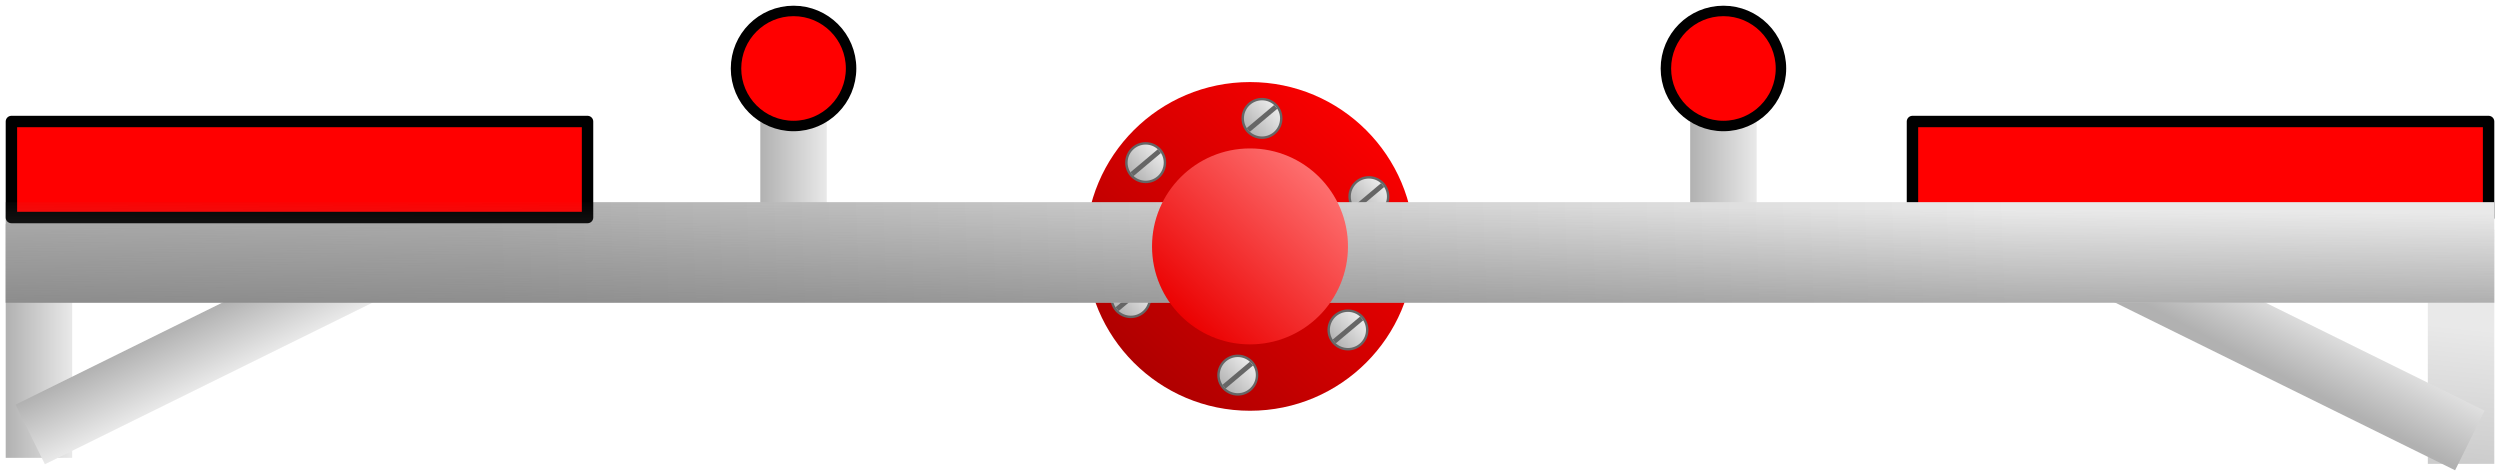
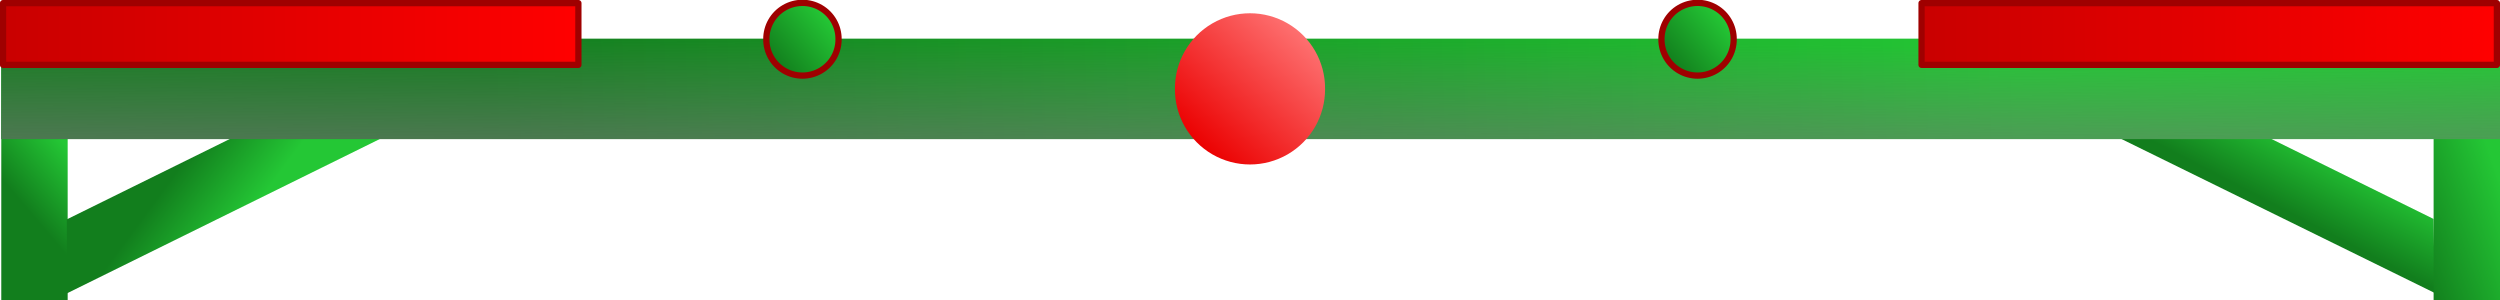
- <svg xmlns="http://www.w3.org/2000/svg" xmlns:xlink="http://www.w3.org/1999/xlink" width="438.167" height="83.425" id="svg2" version="1.1">
+ <svg xmlns="http://www.w3.org/2000/svg" xmlns:xlink="http://www.w3.org/1999/xlink" width="250" height="30" id="svg2" version="1.1">
  <defs id="defs4">
+     <linearGradient id="linearGradient4053">
+       <stop style="stop-color:#c90000;stop-opacity:1;" offset="0" id="stop4055" />
+       <stop style="stop-color:#ff0000;stop-opacity:1;" offset="1" id="stop4057" />
+     </linearGradient>
    <linearGradient id="linearGradient3910">
      <stop id="stop3912" offset="0" style="stop-color:#747474;stop-opacity:0.838;" />
      <stop id="stop3914" offset="1" style="stop-color:#747474;stop-opacity:0;" />
    </linearGradient>
    <linearGradient id="linearGradient3868">
      <stop style="stop-color:#303030;stop-opacity:0.564;" offset="0" id="stop3870" />
      <stop style="stop-color:#b3b3b3;stop-opacity:0;" offset="1" id="stop3872" />
    </linearGradient>
    <linearGradient id="linearGradient4037">
      <stop id="stop4039" offset="0" style="stop-color:#ff7878;stop-opacity:1;" />
      <stop id="stop4041" offset="1" style="stop-color:#eb0000;stop-opacity:1;" />
    </linearGradient>
    <linearGradient id="linearGradient3995">
      <stop style="stop-color:#ff0000;stop-opacity:1;" offset="0" id="stop3997" />
      <stop style="stop-color:#ae0000;stop-opacity:1;" offset="1" id="stop3999" />
    </linearGradient>
    <linearGradient id="linearGradient3989">
      <stop id="stop3991" offset="0" style="stop-color:#7c7c7c;stop-opacity:1;" />
      <stop id="stop3993" offset="1" style="stop-color:#cbcbcb;stop-opacity:1;" />
    </linearGradient>
    <linearGradient id="linearGradient3796">
-       <stop style="stop-color:#b1b1b1;stop-opacity:1;" offset="0" id="stop3798" />
-       <stop style="stop-color:#e9e9e9;stop-opacity:1;" offset="1" id="stop3800" />
+       <stop style="stop-color:#127e1d;stop-opacity:1;" offset="0" id="stop3798" />
+       <stop style="stop-color:#24c735;stop-opacity:1;" offset="1" id="stop3800" />
    </linearGradient>
-     <linearGradient xlink:href="#linearGradient3796" id="linearGradient3802" x1="205.255" y1="461.394" x2="533.941" y2="447.154" gradientUnits="userSpaceOnUse" gradientTransform="matrix(0.8126123,0,0,1,-11.53616,1.056152)" />
    <linearGradient xlink:href="#linearGradient3796-5" id="linearGradient3838-6" x1="210.781" y1="456.216" x2="222.432" y2="456.216" gradientUnits="userSpaceOnUse" />
    <linearGradient id="linearGradient3796-5">
      <stop style="stop-color:#b1b1b1;stop-opacity:1;" offset="0" id="stop3798-1" />
      <stop style="stop-color:#e9e9e9;stop-opacity:1;" offset="1" id="stop3800-2" />
    </linearGradient>
    <linearGradient xlink:href="#linearGradient3796-8" id="linearGradient3810-6" x1="345.068" y1="470.456" x2="369.531" y2="438.092" gradientUnits="userSpaceOnUse" />
    <linearGradient id="linearGradient3796-8">
      <stop style="stop-color:#b1b1b1;stop-opacity:1;" offset="0" id="stop3798-9" />
      <stop style="stop-color:#e9e9e9;stop-opacity:1;" offset="1" id="stop3800-23" />
    </linearGradient>
    <linearGradient xlink:href="#linearGradient3796" id="linearGradient3920" gradientUnits="userSpaceOnUse" x1="210.781" y1="456.216" x2="222.432" y2="456.216" gradientTransform="matrix(1,0,0,0.4010316,-140.8161,291.2133)" />
    <linearGradient xlink:href="#linearGradient3796-1" id="linearGradient3920-2" gradientUnits="userSpaceOnUse" x1="210.781" y1="456.216" x2="222.432" y2="456.216" gradientTransform="translate(-117.6237,0)" />
    <linearGradient id="linearGradient3796-1">
      <stop style="stop-color:#b1b1b1;stop-opacity:1;" offset="0" id="stop3798-95" />
      <stop style="stop-color:#e9e9e9;stop-opacity:1;" offset="1" id="stop3800-24" />
    </linearGradient>
    <linearGradient xlink:href="#linearGradient3995-2" id="linearGradient4001-0" x1="374.129" y1="440.681" x2="344.354" y2="473.045" gradientUnits="userSpaceOnUse" />
    <linearGradient id="linearGradient3995-2">
      <stop style="stop-color:#ff0000;stop-opacity:1;" offset="0" id="stop3997-5" />
      <stop style="stop-color:#ae0000;stop-opacity:1;" offset="1" id="stop3999-7" />
    </linearGradient>
    <linearGradient id="linearGradient3796-1-5">
      <stop style="stop-color:#b1b1b1;stop-opacity:1;" offset="0" id="stop3798-95-6" />
      <stop style="stop-color:#e9e9e9;stop-opacity:1;" offset="1" id="stop3800-24-1" />
    </linearGradient>
    <linearGradient id="linearGradient3796-1-2">
      <stop style="stop-color:#b1b1b1;stop-opacity:1;" offset="0" id="stop3798-95-8" />
      <stop style="stop-color:#e9e9e9;stop-opacity:1;" offset="1" id="stop3800-24-4" />
    </linearGradient>
    <linearGradient id="linearGradient3796-1-1">
      <stop style="stop-color:#b1b1b1;stop-opacity:1;" offset="0" id="stop3798-95-7" />
      <stop style="stop-color:#e9e9e9;stop-opacity:1;" offset="1" id="stop3800-24-5" />
    </linearGradient>
    <linearGradient id="linearGradient3796-1-7">
      <stop style="stop-color:#b1b1b1;stop-opacity:1;" offset="0" id="stop3798-95-5" />
      <stop style="stop-color:#e9e9e9;stop-opacity:1;" offset="1" id="stop3800-24-43" />
    </linearGradient>
    <linearGradient id="linearGradient3796-1-3">
      <stop style="stop-color:#b1b1b1;stop-opacity:1;" offset="0" id="stop3798-95-4" />
      <stop style="stop-color:#e9e9e9;stop-opacity:1;" offset="1" id="stop3800-24-47" />
    </linearGradient>
-     <linearGradient xlink:href="#linearGradient3995-2" id="linearGradient4197" gradientUnits="userSpaceOnUse" x1="374.129" y1="440.681" x2="344.354" y2="473.045" />
-     <linearGradient xlink:href="#linearGradient3796-1" id="linearGradient4199" gradientUnits="userSpaceOnUse" x1="307.322" y1="45.721" x2="313.012" y2="40.757" />
-     <linearGradient xlink:href="#linearGradient3796-1-5" id="linearGradient4201" gradientUnits="userSpaceOnUse" x1="307.322" y1="45.721" x2="313.012" y2="40.757" />
-     <linearGradient xlink:href="#linearGradient3796-1-2" id="linearGradient4203" gradientUnits="userSpaceOnUse" x1="307.322" y1="45.721" x2="313.012" y2="40.757" />
-     <linearGradient xlink:href="#linearGradient3796-1-1" id="linearGradient4205" gradientUnits="userSpaceOnUse" x1="307.322" y1="45.721" x2="313.012" y2="40.757" />
-     <linearGradient xlink:href="#linearGradient3796-1-7" id="linearGradient4207" gradientUnits="userSpaceOnUse" x1="307.322" y1="45.721" x2="313.012" y2="40.757" />
-     <linearGradient xlink:href="#linearGradient3796-1-3" id="linearGradient4209" gradientUnits="userSpaceOnUse" x1="307.322" y1="45.721" x2="313.012" y2="40.757" />
-     <linearGradient xlink:href="#linearGradient4037" id="linearGradient4211" gradientUnits="userSpaceOnUse" x1="374.129" y1="440.681" x2="344.354" y2="473.045" />
    <linearGradient xlink:href="#linearGradient3796-58" id="linearGradient3920-3" gradientUnits="userSpaceOnUse" x1="210.781" y1="456.216" x2="222.432" y2="456.216" gradientTransform="translate(-193.6237,0)" />
    <linearGradient id="linearGradient3796-58">
      <stop style="stop-color:#b1b1b1;stop-opacity:1;" offset="0" id="stop3798-5" />
      <stop style="stop-color:#e9e9e9;stop-opacity:1;" offset="1" id="stop3800-29" />
    </linearGradient>
    <linearGradient y2="456.216" x2="222.432" y1="456.216" x1="210.781" gradientTransform="matrix(1,0,0,0.3364165,-8.329171,285.9492)" gradientUnits="userSpaceOnUse" id="linearGradient3082" xlink:href="#linearGradient3796-58" />
    <linearGradient xlink:href="#linearGradient3796-6" id="linearGradient3920-7" gradientUnits="userSpaceOnUse" x1="210.781" y1="456.216" x2="222.432" y2="456.216" gradientTransform="matrix(1,0,0,0.4010316,-140.8161,291.2133)" />
    <linearGradient id="linearGradient3796-6">
      <stop style="stop-color:#b1b1b1;stop-opacity:1;" offset="0" id="stop3798-6" />
      <stop style="stop-color:#e9e9e9;stop-opacity:1;" offset="1" id="stop3800-9" />
    </linearGradient>
    <linearGradient y2="456.216" x2="222.432" y1="456.216" x1="210.781" gradientTransform="matrix(1,0,0,0.6592076,256.2116,-184.0352)" gradientUnits="userSpaceOnUse" id="linearGradient3116" xlink:href="#linearGradient3796-6" />
    <linearGradient y2="456.216" x2="222.432" y1="456.216" x1="210.781" gradientTransform="matrix(1,0,0,0.6592076,1.66954,325.9129)" gradientUnits="userSpaceOnUse" id="linearGradient3116-8" xlink:href="#linearGradient3796-6-5" />
    <linearGradient id="linearGradient3796-6-5">
      <stop style="stop-color:#b1b1b1;stop-opacity:1;" offset="0" id="stop3798-6-6" />
      <stop style="stop-color:#e9e9e9;stop-opacity:1;" offset="1" id="stop3800-9-5" />
    </linearGradient>
    <linearGradient xlink:href="#linearGradient3796-63" id="linearGradient3920-1" gradientUnits="userSpaceOnUse" x1="210.781" y1="456.216" x2="222.432" y2="456.216" gradientTransform="matrix(1,0,0,0.4010316,-140.8161,291.2133)" />
    <linearGradient id="linearGradient3796-63">
      <stop style="stop-color:#b1b1b1;stop-opacity:1;" offset="0" id="stop3798-69" />
      <stop style="stop-color:#e9e9e9;stop-opacity:1;" offset="1" id="stop3800-4" />
    </linearGradient>
    <linearGradient y2="456.216" x2="222.432" y1="456.216" x1="210.781" gradientTransform="matrix(1,0,0,0.4010316,-710.7559,288.5129)" gradientUnits="userSpaceOnUse" id="linearGradient3155" xlink:href="#linearGradient3796-63" />
    <linearGradient xlink:href="#linearGradient3796" id="linearGradient3192" gradientUnits="userSpaceOnUse" gradientTransform="matrix(1,0,0,0.4010316,-140.8161,291.2133)" x1="210.781" y1="456.216" x2="222.432" y2="456.216" />
    <linearGradient xlink:href="#linearGradient3796-6" id="linearGradient3194" gradientUnits="userSpaceOnUse" gradientTransform="matrix(1,0,0,0.6592076,256.2116,-184.0352)" x1="210.781" y1="456.216" x2="222.432" y2="456.216" />
    <linearGradient xlink:href="#linearGradient3796-63" id="linearGradient3196" gradientUnits="userSpaceOnUse" gradientTransform="matrix(1,0,0,0.4010316,-710.7559,288.5129)" x1="238.947" y1="557.481" x2="211.625" y2="448.866" />
    <linearGradient xlink:href="#linearGradient3796-6-5" id="linearGradient3198" gradientUnits="userSpaceOnUse" gradientTransform="matrix(1,0,0,0.6592076,1.66954,325.9129)" x1="221.226" y1="469.017" x2="207.979" y2="469.221" />
    <linearGradient y2="456.216" x2="222.432" y1="456.216" x1="210.781" gradientTransform="matrix(1,0,0,0.5765913,-8.329171,164.0964)" gradientUnits="userSpaceOnUse" id="linearGradient3082-1" xlink:href="#linearGradient3796-58-2" />
    <linearGradient id="linearGradient3796-58-2">
      <stop style="stop-color:#b1b1b1;stop-opacity:1;" offset="0" id="stop3798-5-9" />
      <stop style="stop-color:#e9e9e9;stop-opacity:1;" offset="1" id="stop3800-29-3" />
    </linearGradient>
    <linearGradient y2="456.216" x2="222.432" y1="456.216" x1="210.781" gradientTransform="matrix(1,0,0,0.25084,154.6468,324.4378)" gradientUnits="userSpaceOnUse" id="linearGradient3216" xlink:href="#linearGradient3796-58-2" />
    <linearGradient xlink:href="#linearGradient3796-3" id="linearGradient3802-3" x1="205.255" y1="461.394" x2="533.941" y2="447.154" gradientUnits="userSpaceOnUse" gradientTransform="matrix(0.8126123,0,0,1,-11.53616,1.056152)" />
    <linearGradient id="linearGradient3796-3">
      <stop style="stop-color:#b1b1b1;stop-opacity:1;" offset="0" id="stop3798-4" />
      <stop style="stop-color:#e9e9e9;stop-opacity:1;" offset="1" id="stop3800-3" />
    </linearGradient>
-     <linearGradient y2="446.161" x2="328.768" y1="472.807" x1="328.603" gradientTransform="matrix(0.8126123,0,0,1,-11.53616,1.056145)" gradientUnits="userSpaceOnUse" id="linearGradient3891" xlink:href="#linearGradient3910" />
+     <linearGradient xlink:href="#linearGradient3910" id="linearGradient3117" gradientUnits="userSpaceOnUse" gradientTransform="matrix(0.4657688,0,0,0.5697617,23.34837,212.7233)" x1="328.603" y1="472.807" x2="328.768" y2="446.161" />
+     <linearGradient xlink:href="#linearGradient3796" id="linearGradient3121" gradientUnits="userSpaceOnUse" gradientTransform="matrix(0.4657688,0,0,0.5697617,23.34837,212.7234)" x1="205.255" y1="461.394" x2="533.941" y2="447.154" />
+     <linearGradient xlink:href="#linearGradient4037" id="linearGradient3160" gradientUnits="userSpaceOnUse" x1="374.129" y1="440.681" x2="344.354" y2="473.045" />
+     <linearGradient xlink:href="#linearGradient3796" id="linearGradient3949" gradientUnits="userSpaceOnUse" gradientTransform="matrix(1,0,0,0.4010316,-140.8161,291.2133)" x1="210.781" y1="456.216" x2="222.432" y2="456.216" />
+     <linearGradient xlink:href="#linearGradient3796-6" id="linearGradient3951" gradientUnits="userSpaceOnUse" gradientTransform="matrix(1,0,0,0.6592076,256.2116,-184.0352)" x1="210.781" y1="456.216" x2="222.432" y2="456.216" />
+     <linearGradient xlink:href="#linearGradient3796-6-5" id="linearGradient3953" gradientUnits="userSpaceOnUse" gradientTransform="matrix(1,0,0,0.6592076,1.66954,325.9129)" x1="221.226" y1="469.017" x2="207.979" y2="469.221" />
+     <linearGradient xlink:href="#linearGradient3796-63" id="linearGradient3955" gradientUnits="userSpaceOnUse" gradientTransform="matrix(1,0,0,0.4010316,-710.7559,288.5129)" x1="238.947" y1="557.481" x2="211.625" y2="448.866" />
+     <linearGradient xlink:href="#linearGradient3796" id="linearGradient3983" x1="340.765" y1="468.443" x2="371.153" y2="443.596" gradientUnits="userSpaceOnUse" />
+     <linearGradient xlink:href="#linearGradient3796-631" id="linearGradient3983-6" x1="340.765" y1="468.443" x2="371.153" y2="443.596" gradientUnits="userSpaceOnUse" />
+     <linearGradient id="linearGradient3796-631">
+       <stop style="stop-color:#b1b1b1;stop-opacity:1;" offset="0" id="stop3798-7" />
+       <stop style="stop-color:#e9e9e9;stop-opacity:1;" offset="1" id="stop3800-97" />
+     </linearGradient>
+     <linearGradient y2="443.596" x2="371.153" y1="468.443" x1="340.765" gradientUnits="userSpaceOnUse" id="linearGradient4026" xlink:href="#linearGradient3796-631" />
+     <linearGradient xlink:href="#linearGradient3796" id="linearGradient4049" gradientUnits="userSpaceOnUse" x1="340.765" y1="468.443" x2="371.153" y2="443.596" />
+     <linearGradient xlink:href="#linearGradient3796-631" id="linearGradient4051" gradientUnits="userSpaceOnUse" x1="340.765" y1="468.443" x2="371.153" y2="443.596" />
+     <linearGradient xlink:href="#linearGradient4053" id="linearGradient4059" x1="261.908" y1="466.432" x2="320.065" y2="466.432" gradientUnits="userSpaceOnUse" gradientTransform="translate(8.9067383e-6,0)" />
+     <linearGradient xlink:href="#linearGradient4053" id="linearGradient4067" x1="70.06" y1="466.432" x2="128.217" y2="466.432" gradientUnits="userSpaceOnUse" />
+     <linearGradient xlink:href="#linearGradient3796" id="linearGradient4070" gradientUnits="userSpaceOnUse" gradientTransform="matrix(-0.5697617,0,0,0.2284925,440.1606,377.107)" x1="230.955" y1="451.621" x2="211.625" y2="448.866" />
+     <linearGradient xlink:href="#linearGradient3796" id="linearGradient4073" gradientUnits="userSpaceOnUse" gradientTransform="matrix(-0.2520415,0.5109829,0.3368438,0.1661477,201.3142,295.72)" x1="221.226" y1="469.017" x2="207.979" y2="469.221" />
+     <linearGradient xlink:href="#linearGradient3796" id="linearGradient4078" gradientUnits="userSpaceOnUse" gradientTransform="matrix(0.2520415,0.5109829,-0.3368438,0.1661477,188.9454,295.72)" x1="210.781" y1="456.216" x2="225.765" y2="451.106" />
+     <linearGradient xlink:href="#linearGradient3796" id="linearGradient4081" gradientUnits="userSpaceOnUse" gradientTransform="matrix(0.5697617,0,0,0.2284925,-49.90103,377.107)" x1="212.28" y1="458.706" x2="226.927" y2="453.725" />
+     <linearGradient xlink:href="#linearGradient3796" id="linearGradient4083" gradientUnits="userSpaceOnUse" x1="340.765" y1="468.443" x2="371.153" y2="443.596" />
  </defs>
-   <g id="layer1" transform="translate(-69.19408,-411.7333)">
-     <g id="g3184" transform="translate(6.386642,1.056152)">
-       <rect transform="scale(-1,1)" y="450.963" x="-499.975" height="41.014" width="11.651" id="rect3812-3" style="fill:url(#linearGradient3196);fill-opacity:1;stroke:none" />
-       <rect transform="matrix(-0.442363,0.8968361,0.8968361,0.442363,0,0)" y="592.945" x="212.451" height="67.418" width="11.651" id="rect3812-50-9" style="fill:url(#linearGradient3198);fill-opacity:1;stroke:none" />
-     </g>
-     <g id="g3188" transform="translate(0.228859,-2.700389)">
-       <rect y="453.663" x="69.965" height="41.014" width="11.651" id="rect3812" style="fill:url(#linearGradient3192);fill-opacity:1;stroke:none" />
-       <rect transform="matrix(0.442363,0.8968361,-0.8968361,0.442363,0,0)" y="82.997" x="466.993" height="67.418" width="11.651" id="rect3812-50" style="fill:url(#linearGradient3194);fill-opacity:1;stroke:none" />
-     </g>
-     <rect style="fill:url(#linearGradient3082);fill-opacity:1;stroke:none" id="rect3812-5" width="11.651" height="34.406" x="202.452" y="422.225" />
-     <rect style="fill:url(#linearGradient3216);fill-opacity:1;stroke:none" id="rect3812-5-9" width="11.651" height="25.654" x="365.428" y="426.048" />
-     <g id="g4233" transform="translate(-21.12304,0)">
-       <path transform="matrix(1.435501,0,0,1.435501,-204.4322,-201.835)" d="m 378.013,457.51 c 0,11.082 -8.984,20.066 -20.066,20.066 -11.082,0 -20.066,-8.984 -20.066,-20.066 0,-11.082 8.984,-20.066 20.066,-20.066 11.082,0 20.066,8.984 20.066,20.066 z" id="path3006-54" style="fill:url(#linearGradient4197);fill-opacity:1;stroke:none" />
-       <g style="stroke:#666666" transform="matrix(0.8557792,0,0,0.8557792,41.14601,66.43237)" id="g4055">
-         <path style="fill:url(#linearGradient4199);fill-opacity:1;stroke:#666666;stroke-width:0.5;stroke-linecap:butt;stroke-linejoin:round;stroke-miterlimit:4;stroke-opacity:1;stroke-dasharray:none;stroke-dashoffset:0" id="path4043" d="m 314.567,43.239 c 0,2.181 -1.768,3.949 -3.949,3.949 -2.181,0 -3.949,-1.768 -3.949,-3.949 0,-2.181 1.768,-3.949 3.949,-3.949 2.181,0 3.949,1.768 3.949,3.949 z" transform="translate(-18.52272,393.5638)" />
-         <path style="fill:none;stroke:#666666;stroke-width:1px;stroke-linecap:butt;stroke-linejoin:miter;stroke-opacity:1" d="m 313.439,40.644 -5.641,4.739" id="path4053" transform="translate(-18.52271,393.7895)" />
-       </g>
-       <g style="stroke:#666666" id="g4055-1" transform="matrix(0.8557792,0,0,0.8557792,57.28621,103.6728)">
-         <path style="fill:url(#linearGradient4201);fill-opacity:1;stroke:#666666;stroke-width:0.5;stroke-linecap:butt;stroke-linejoin:round;stroke-miterlimit:4;stroke-opacity:1;stroke-dasharray:none;stroke-dashoffset:0" id="path4043-6" d="m 314.567,43.239 c 0,2.181 -1.768,3.949 -3.949,3.949 -2.181,0 -3.949,-1.768 -3.949,-3.949 0,-2.181 1.768,-3.949 3.949,-3.949 2.181,0 3.949,1.768 3.949,3.949 z" transform="translate(-18.52272,393.5638)" />
-         <path style="fill:none;stroke:#666666;stroke-width:1px;stroke-linecap:butt;stroke-linejoin:miter;stroke-opacity:1" d="m 313.439,40.644 -5.641,4.739" id="path4053-3" transform="translate(-18.52271,393.7895)" />
-       </g>
-       <g style="stroke:#666666" id="g4055-4" transform="matrix(0.8557792,0,0,0.8557792,76.59755,95.75511)">
-         <path style="fill:url(#linearGradient4203);fill-opacity:1;stroke:#666666;stroke-width:0.5;stroke-linecap:butt;stroke-linejoin:round;stroke-miterlimit:4;stroke-opacity:1;stroke-dasharray:none;stroke-dashoffset:0" id="path4043-1" d="m 314.567,43.239 c 0,2.181 -1.768,3.949 -3.949,3.949 -2.181,0 -3.949,-1.768 -3.949,-3.949 0,-2.181 1.768,-3.949 3.949,-3.949 2.181,0 3.949,1.768 3.949,3.949 z" transform="translate(-18.52272,393.5638)" />
-         <path style="fill:none;stroke:#666666;stroke-width:1px;stroke-linecap:butt;stroke-linejoin:miter;stroke-opacity:1" d="m 313.439,40.644 -5.641,4.739" id="path4053-5" transform="translate(-18.52271,393.7895)" />
-       </g>
-       <g style="stroke:#666666" id="g4055-5" transform="matrix(0.8557792,0,0,0.8557792,80.2667,72.3884)">
-         <path style="fill:url(#linearGradient4205);fill-opacity:1;stroke:#666666;stroke-width:0.5;stroke-linecap:butt;stroke-linejoin:round;stroke-miterlimit:4;stroke-opacity:1;stroke-dasharray:none;stroke-dashoffset:0" id="path4043-8" d="m 314.567,43.239 c 0,2.181 -1.768,3.949 -3.949,3.949 -2.181,0 -3.949,-1.768 -3.949,-3.949 0,-2.181 1.768,-3.949 3.949,-3.949 2.181,0 3.949,1.768 3.949,3.949 z" transform="translate(-18.52272,393.5638)" />
-         <path style="fill:none;stroke:#666666;stroke-width:1px;stroke-linecap:butt;stroke-linejoin:miter;stroke-opacity:1" d="m 313.439,40.644 -5.641,4.739" id="path4053-8" transform="translate(-18.52271,393.7895)" />
-       </g>
-       <g style="stroke:#666666" id="g4055-2" transform="matrix(0.8557792,0,0,0.8557792,61.53471,58.67735)">
-         <path style="fill:url(#linearGradient4207);fill-opacity:1;stroke:#666666;stroke-width:0.5;stroke-linecap:butt;stroke-linejoin:round;stroke-miterlimit:4;stroke-opacity:1;stroke-dasharray:none;stroke-dashoffset:0" id="path4043-0" d="m 314.567,43.239 c 0,2.181 -1.768,3.949 -3.949,3.949 -2.181,0 -3.949,-1.768 -3.949,-3.949 0,-2.181 1.768,-3.949 3.949,-3.949 2.181,0 3.949,1.768 3.949,3.949 z" transform="translate(-18.52272,393.5638)" />
-         <path style="fill:none;stroke:#666666;stroke-width:1px;stroke-linecap:butt;stroke-linejoin:miter;stroke-opacity:1" d="m 313.439,40.644 -5.641,4.739" id="path4053-7" transform="translate(-18.52271,393.7895)" />
-       </g>
-       <g style="stroke:#666666" id="g4055-7" transform="matrix(0.8557792,0,0,0.8557792,38.53898,90.08876)">
-         <path style="fill:url(#linearGradient4209);fill-opacity:1;stroke:#666666;stroke-width:0.5;stroke-linecap:butt;stroke-linejoin:round;stroke-miterlimit:4;stroke-opacity:1;stroke-dasharray:none;stroke-dashoffset:0" id="path4043-2" d="m 314.567,43.239 c 0,2.181 -1.768,3.949 -3.949,3.949 -2.181,0 -3.949,-1.768 -3.949,-3.949 0,-2.181 1.768,-3.949 3.949,-3.949 2.181,0 3.949,1.768 3.949,3.949 z" transform="translate(-18.52272,393.5638)" />
-         <path style="fill:none;stroke:#666666;stroke-width:1px;stroke-linecap:butt;stroke-linejoin:miter;stroke-opacity:1" d="m 313.439,40.644 -5.641,4.739" id="path4053-0" transform="translate(-18.52271,393.7895)" />
-       </g>
-     </g>
-     <rect style="fill:#ff0000;fill-opacity:1;stroke:#000000;stroke-width:2;stroke-linecap:butt;stroke-linejoin:round;stroke-miterlimit:4;stroke-opacity:1;stroke-dasharray:none;stroke-dashoffset:0" id="rect3008-9" width="100.976" height="16.829" x="404.385" y="433.03" />
-     <rect style="fill:url(#linearGradient3802);fill-opacity:1;stroke:none" id="rect3004" width="436.167" height="17.627" x="70.194" y="447.164" />
-     <rect style="fill:#ff0000;fill-opacity:1;stroke:#000000;stroke-width:2;stroke-linecap:butt;stroke-linejoin:round;stroke-miterlimit:4;stroke-opacity:1;stroke-dasharray:none;stroke-dashoffset:0" id="rect3008" width="100.976" height="16.829" x="71.194" y="433.03" />
-     <rect style="fill:url(#linearGradient3891);fill-opacity:1;stroke:none" id="rect3004-6" width="436.167" height="17.627" x="70.194" y="447.164" />
-     <path style="fill:url(#linearGradient4211);fill-opacity:1;stroke:none" id="path3006" d="m 378.013,457.51 c 0,11.082 -8.984,20.066 -20.066,20.066 -11.082,0 -20.066,-8.984 -20.066,-20.066 0,-11.082 8.984,-20.066 20.066,-20.066 11.082,0 20.066,8.984 20.066,20.066 z" transform="matrix(0.8557792,0,0,0.8557792,-18.04581,63.39338)" />
-     <path style="fill:#ff0000;fill-opacity:1;stroke:#000000;stroke-width:3.647;stroke-miterlimit:4;stroke-dasharray:none" id="path3006-5-9" d="m 378.013,457.51 c 0,11.082 -8.984,20.066 -20.066,20.066 -11.082,0 -20.066,-8.984 -20.066,-20.066 0,-11.082 8.984,-20.066 20.066,-20.066 11.082,0 20.066,8.984 20.066,20.066 z" transform="matrix(0.5025294,0,0,0.5025294,28.39885,193.8211)" />
-     <path style="fill:#ff0000;fill-opacity:1;stroke:#000000;stroke-width:3.647;stroke-miterlimit:4;stroke-dasharray:none" id="path3006-5-9-2" d="m 378.013,457.51 c 0,11.082 -8.984,20.066 -20.066,20.066 -11.082,0 -20.066,-8.984 -20.066,-20.066 0,-11.082 8.984,-20.066 20.066,-20.066 11.082,0 20.066,8.984 20.066,20.066 z" transform="matrix(0.5025294,0,0,0.5025294,191.3748,193.8211)" />
+   <g id="layer1" transform="translate(-70.06549,-463.0328)">
+     <path id="rect3812-50-9" d="m 284.637,470.729 -2.937,5.954 31.838,15.648 -0.115,-7.402 z" style="fill:url(#linearGradient4073);fill-opacity:1.0;stroke:none" />
+     <path id="rect3812-3" d="m 320.065,469.665 -6.638,0 0,23.368 6.638,0 z" style="fill:url(#linearGradient4070);fill-opacity:1;stroke:none" />
+     <path id="rect3812" d="m 70.194,469.665 6.638,0 0,23.368 -6.638,0 z" style="fill:url(#linearGradient4081);fill-opacity:1;stroke:none" />
+     <path id="rect3812-50" d="m 105.622,470.729 2.937,5.953 -31.792,15.681 -0.023,-7.391 z" style="fill:url(#linearGradient4078);fill-opacity:1;stroke:none" />
+     <rect style="fill:url(#linearGradient3121);fill-opacity:1;stroke:none" id="rect3004" width="250" height="10.043" x="70.194" y="466.898" />
+     <rect style="fill:url(#linearGradient3117);fill-opacity:1;stroke:none" id="rect3004-6" width="250" height="10.043" x="70.194" y="466.898" />
+     <path style="fill:url(#linearGradient3160);fill-opacity:1;stroke:none" id="path3006" d="m 378.013,457.51 a 20.066,20.066 0 1 1 -40.131,0 20.066,20.066 0 1 1 40.131,0 z" transform="matrix(0.3741363,0,0,0.3741363,61.14457,300.7488)" />
+     <rect style="fill:url(#linearGradient4067);fill-opacity:1.0;stroke:#9f0000;stroke-width:0.625;stroke-linecap:butt;stroke-linejoin:round;stroke-miterlimit:4;stroke-opacity:1;stroke-dasharray:none;stroke-dashoffset:0" id="rect3008" width="57.532" height="6.174" x="70.372" y="463.345" />
+     <rect style="fill:url(#linearGradient4059);fill-opacity:1;stroke:#9f0000;stroke-width:0.625;stroke-linecap:butt;stroke-linejoin:round;stroke-miterlimit:4;stroke-opacity:1;stroke-dasharray:none;stroke-dashoffset:0" id="rect3008-0" width="57.532" height="6.174" x="262.221" y="463.345" />
+     <path style="fill:url(#linearGradient4049);fill-opacity:1;stroke:#9f0000;stroke-width:3.473;stroke-miterlimit:4;stroke-opacity:1;stroke-dasharray:none" id="path3006-5-9" d="m 378.013,457.51 a 20.066,20.066 0 1 1 -40.131,0 20.066,20.066 0 1 1 40.131,0 z" transform="matrix(0.179959,0,0,0.179959,85.89384,384.6233)" />
+     <path style="fill:url(#linearGradient4083);fill-opacity:1;stroke:#9f0000;stroke-width:3.473;stroke-miterlimit:4;stroke-opacity:1;stroke-dasharray:none" id="path3006-5-9-6" d="m 378.013,457.51 a 20.066,20.066 0 1 1 -40.131,0 20.066,20.066 0 1 1 40.131,0 z" transform="matrix(0.179959,0,0,0.179959,175.4056,384.6233)" />
  </g>
</svg>
